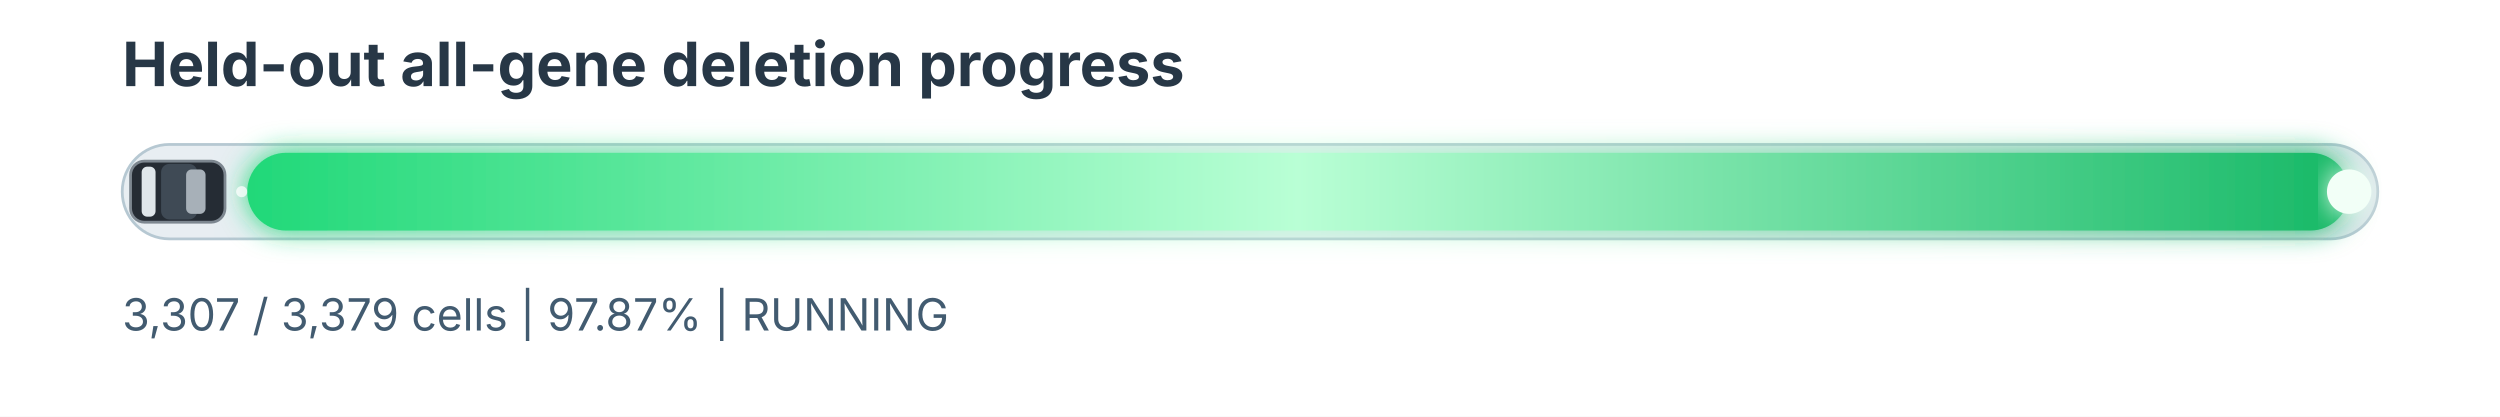
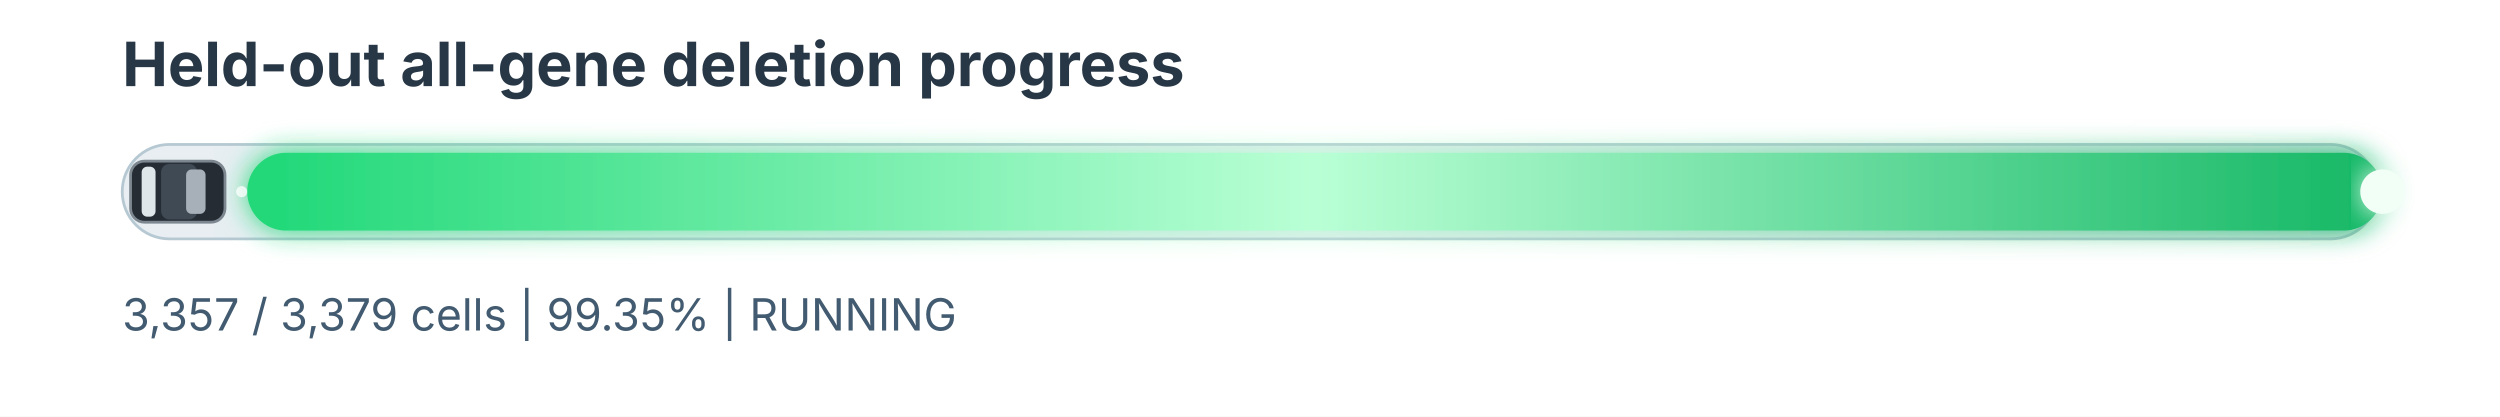
<svg xmlns="http://www.w3.org/2000/svg" width="900" height="150" viewBox="0 0 900 150" role="img" aria-labelledby="title desc">
  <defs>
    <linearGradient id="track" x1="0" x2="1">
      <stop stop-color="#e8eef2" />
      <stop offset="1" stop-color="#dce6ea" />
    </linearGradient>
    <linearGradient id="blade" x1="0" x2="1">
      <stop stop-color="#20d878" />
      <stop offset=".5" stop-color="#b9ffd5" />
      <stop offset="1" stop-color="#16b866" />
    </linearGradient>
    <filter id="glow" x="-20%" y="-100%" width="140%" height="300%">
      <feGaussianBlur stdDeviation="5" result="blur" />
      <feMerge>
        <feMergeNode in="blur" />
        <feMergeNode in="SourceGraphic" />
      </feMerge>
    </filter>
  </defs>
  <rect width="900" height="150" fill="#fff" />
  <text x="44" y="31" font-family="-apple-system,BlinkMacSystemFont,'Segoe UI',sans-serif" font-size="22" font-weight="700" fill="#273746">Held-out all-gene deletion progress</text>
  <rect x="44" y="52" width="812" height="34" rx="17" fill="url(#track)" stroke="#b6c8d2" />
-   <rect x="89" y="55" width="756.7" height="28" rx="14" fill="url(#blade)" filter="url(#glow)">
-     <animate attributeName="width" values="756.7;770.0;756.7" dur="2.4s" repeatCount="indefinite" />
+   <rect x="89" y="55" width="768.7" height="28" rx="14" fill="url(#blade)" filter="url(#glow)">
+     <animate attributeName="width" values="768.7;770.0;768.7" dur="2.4s" repeatCount="indefinite" />
  </rect>
-   <circle cx="845.7" cy="69" r="8" fill="#f2fff7" filter="url(#glow)">
-     <animate attributeName="cx" values="845.7;859.0;845.7" dur="2.4s" repeatCount="indefinite" />
+   <circle cx="857.7" cy="69" r="8" fill="#f2fff7" filter="url(#glow)">
+     <animate attributeName="cx" values="857.7;859.0;857.7" dur="2.4s" repeatCount="indefinite" />
  </circle>
  <rect x="47" y="58" width="34" height="22" rx="5" fill="#252c34" stroke="#7d8790" stroke-width="1" />
  <rect x="51" y="60" width="5" height="18" rx="2" fill="#dfe6ea" />
  <rect x="58" y="59" width="13" height="20" rx="3" fill="#3f4a55" />
  <rect x="67" y="61" width="7" height="16" rx="2" fill="#a7b0b8" />
  <rect x="85" y="67" width="4" height="4" rx="2" fill="#ffffff" opacity=".75" />
-   <text x="44" y="119" font-family="-apple-system,BlinkMacSystemFont,'Segoe UI',sans-serif" font-size="16" fill="#425b70">3,307 / 3,379 cells  |  97.87%  |  RUNNING</text>
+   <text x="44" y="119" font-family="-apple-system,BlinkMacSystemFont,'Segoe UI',sans-serif" font-size="16" fill="#425b70">3,357 / 3,379 cells  |  99.35%  |  RUNNING</text>
</svg>
